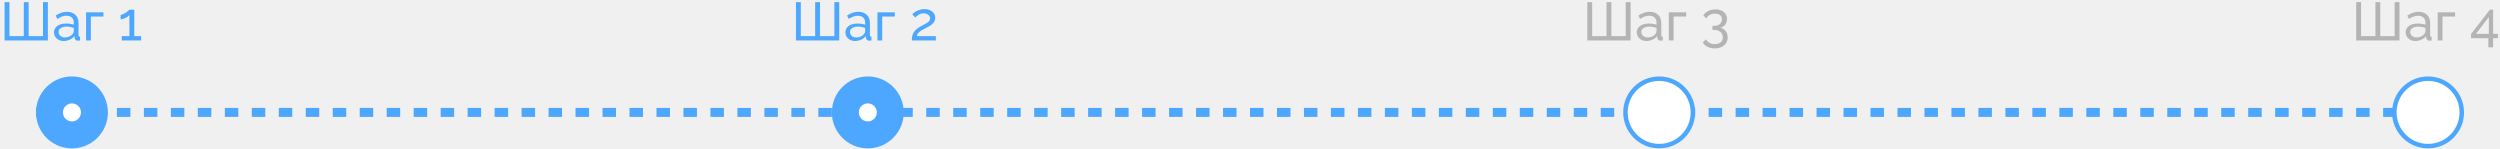
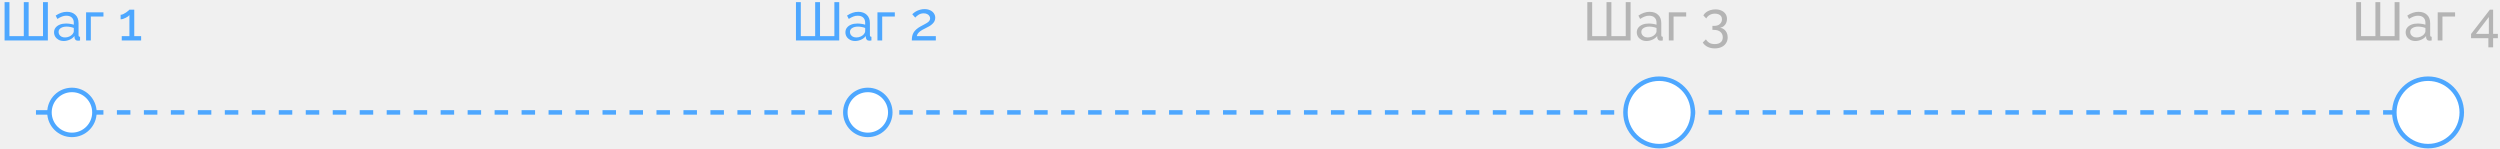
<svg xmlns="http://www.w3.org/2000/svg" width="556" height="33" viewBox="0 0 556 33" fill="none">
  <path d="M1.02 9V0.48H2.1V8.04H5.292V0.48H6.372V8.04H9.564V0.48H10.644V9H1.02ZM12.02 7.188C12.02 6.788 12.132 6.444 12.356 6.156C12.588 5.86 12.904 5.632 13.304 5.472C13.704 5.312 14.168 5.232 14.696 5.232C14.976 5.232 15.272 5.256 15.584 5.304C15.896 5.344 16.172 5.408 16.412 5.496V5.04C16.412 4.56 16.268 4.184 15.98 3.912C15.692 3.632 15.284 3.492 14.756 3.492C14.412 3.492 14.08 3.556 13.76 3.684C13.448 3.804 13.116 3.98 12.764 4.212L12.38 3.468C12.788 3.188 13.196 2.98 13.604 2.844C14.012 2.7 14.436 2.628 14.876 2.628C15.676 2.628 16.308 2.852 16.772 3.3C17.236 3.74 17.468 4.356 17.468 5.148V7.8C17.468 7.928 17.492 8.024 17.54 8.088C17.596 8.144 17.684 8.176 17.804 8.184V9C17.7 9.016 17.608 9.028 17.528 9.036C17.456 9.044 17.396 9.048 17.348 9.048C17.1 9.048 16.912 8.98 16.784 8.844C16.664 8.708 16.596 8.564 16.58 8.412L16.556 8.016C16.284 8.368 15.928 8.64 15.488 8.832C15.048 9.024 14.612 9.12 14.18 9.12C13.764 9.12 13.392 9.036 13.064 8.868C12.736 8.692 12.48 8.46 12.296 8.172C12.112 7.876 12.02 7.548 12.02 7.188ZM16.1 7.632C16.196 7.52 16.272 7.408 16.328 7.296C16.384 7.176 16.412 7.076 16.412 6.996V6.216C16.164 6.12 15.904 6.048 15.632 6C15.36 5.944 15.092 5.916 14.828 5.916C14.292 5.916 13.856 6.024 13.52 6.24C13.192 6.448 13.028 6.736 13.028 7.104C13.028 7.304 13.08 7.5 13.184 7.692C13.296 7.876 13.456 8.028 13.664 8.148C13.88 8.268 14.144 8.328 14.456 8.328C14.784 8.328 15.096 8.264 15.392 8.136C15.688 8 15.924 7.832 16.1 7.632ZM19.145 9V2.736H23.009V3.672H20.201V9H19.145ZM31.385 8.04V9H27.077V8.04H28.781V3.36C28.709 3.456 28.597 3.56 28.445 3.672C28.293 3.776 28.121 3.876 27.929 3.972C27.737 4.068 27.545 4.148 27.353 4.212C27.161 4.268 26.985 4.296 26.825 4.296V3.288C27.001 3.288 27.193 3.24 27.401 3.144C27.617 3.04 27.825 2.92 28.025 2.784C28.225 2.648 28.393 2.52 28.529 2.4C28.673 2.28 28.757 2.196 28.781 2.148H29.861V8.04H31.385Z" fill="#4DA7FF" />
  <path d="M177.02 9V0.48H178.1V8.04H181.292V0.48H182.372V8.04H185.564V0.48H186.644V9H177.02ZM188.02 7.188C188.02 6.788 188.132 6.444 188.356 6.156C188.588 5.86 188.904 5.632 189.304 5.472C189.704 5.312 190.168 5.232 190.696 5.232C190.976 5.232 191.272 5.256 191.584 5.304C191.896 5.344 192.172 5.408 192.412 5.496V5.04C192.412 4.56 192.268 4.184 191.98 3.912C191.692 3.632 191.284 3.492 190.756 3.492C190.412 3.492 190.08 3.556 189.76 3.684C189.448 3.804 189.116 3.98 188.764 4.212L188.38 3.468C188.788 3.188 189.196 2.98 189.604 2.844C190.012 2.7 190.436 2.628 190.876 2.628C191.676 2.628 192.308 2.852 192.772 3.3C193.236 3.74 193.468 4.356 193.468 5.148V7.8C193.468 7.928 193.492 8.024 193.54 8.088C193.596 8.144 193.684 8.176 193.804 8.184V9C193.7 9.016 193.608 9.028 193.528 9.036C193.456 9.044 193.396 9.048 193.348 9.048C193.1 9.048 192.912 8.98 192.784 8.844C192.664 8.708 192.596 8.564 192.58 8.412L192.556 8.016C192.284 8.368 191.928 8.64 191.488 8.832C191.048 9.024 190.612 9.12 190.18 9.12C189.764 9.12 189.392 9.036 189.064 8.868C188.736 8.692 188.48 8.46 188.296 8.172C188.112 7.876 188.02 7.548 188.02 7.188ZM192.1 7.632C192.196 7.52 192.272 7.408 192.328 7.296C192.384 7.176 192.412 7.076 192.412 6.996V6.216C192.164 6.12 191.904 6.048 191.632 6C191.36 5.944 191.092 5.916 190.828 5.916C190.292 5.916 189.856 6.024 189.52 6.24C189.192 6.448 189.028 6.736 189.028 7.104C189.028 7.304 189.08 7.5 189.184 7.692C189.296 7.876 189.456 8.028 189.664 8.148C189.88 8.268 190.144 8.328 190.456 8.328C190.784 8.328 191.096 8.264 191.392 8.136C191.688 8 191.924 7.832 192.1 7.632ZM195.145 9V2.736H199.009V3.672H196.201V9H195.145ZM202.789 9C202.789 8.68 202.813 8.38 202.861 8.1C202.917 7.82 203.013 7.552 203.149 7.296C203.293 7.04 203.493 6.796 203.749 6.564C204.005 6.324 204.337 6.092 204.745 5.868C204.985 5.732 205.225 5.604 205.465 5.484C205.713 5.364 205.941 5.236 206.149 5.1C206.365 4.964 206.537 4.816 206.665 4.656C206.793 4.488 206.857 4.296 206.857 4.08C206.857 3.896 206.801 3.72 206.689 3.552C206.585 3.376 206.425 3.236 206.209 3.132C206.001 3.02 205.741 2.964 205.429 2.964C205.189 2.964 204.969 2.996 204.769 3.06C204.577 3.124 204.401 3.208 204.241 3.312C204.089 3.408 203.953 3.512 203.833 3.624C203.721 3.728 203.625 3.824 203.545 3.912L202.885 3.168C202.949 3.096 203.057 3 203.209 2.88C203.361 2.752 203.553 2.624 203.785 2.496C204.017 2.368 204.285 2.26 204.589 2.172C204.901 2.076 205.241 2.028 205.609 2.028C206.105 2.028 206.529 2.116 206.881 2.292C207.241 2.46 207.517 2.692 207.709 2.988C207.901 3.276 207.997 3.6 207.997 3.96C207.997 4.272 207.929 4.544 207.793 4.776C207.665 5.008 207.497 5.212 207.289 5.388C207.089 5.564 206.877 5.716 206.653 5.844C206.437 5.964 206.241 6.068 206.065 6.156C205.705 6.332 205.397 6.492 205.141 6.636C204.885 6.78 204.673 6.924 204.505 7.068C204.345 7.204 204.213 7.348 204.109 7.5C204.013 7.652 203.941 7.832 203.893 8.04H208.129V9H202.789Z" fill="#4DA7FF" />
  <path d="M353.02 9V0.48H354.1V8.04H357.292V0.48H358.372V8.04H361.564V0.48H362.644V9H353.02ZM364.02 7.188C364.02 6.788 364.132 6.444 364.356 6.156C364.588 5.86 364.904 5.632 365.304 5.472C365.704 5.312 366.168 5.232 366.696 5.232C366.976 5.232 367.272 5.256 367.584 5.304C367.896 5.344 368.172 5.408 368.412 5.496V5.04C368.412 4.56 368.268 4.184 367.98 3.912C367.692 3.632 367.284 3.492 366.756 3.492C366.412 3.492 366.08 3.556 365.76 3.684C365.448 3.804 365.116 3.98 364.764 4.212L364.38 3.468C364.788 3.188 365.196 2.98 365.604 2.844C366.012 2.7 366.436 2.628 366.876 2.628C367.676 2.628 368.308 2.852 368.772 3.3C369.236 3.74 369.468 4.356 369.468 5.148V7.8C369.468 7.928 369.492 8.024 369.54 8.088C369.596 8.144 369.684 8.176 369.804 8.184V9C369.7 9.016 369.608 9.028 369.528 9.036C369.456 9.044 369.396 9.048 369.348 9.048C369.1 9.048 368.912 8.98 368.784 8.844C368.664 8.708 368.596 8.564 368.58 8.412L368.556 8.016C368.284 8.368 367.928 8.64 367.488 8.832C367.048 9.024 366.612 9.12 366.18 9.12C365.764 9.12 365.392 9.036 365.064 8.868C364.736 8.692 364.48 8.46 364.296 8.172C364.112 7.876 364.02 7.548 364.02 7.188ZM368.1 7.632C368.196 7.52 368.272 7.408 368.328 7.296C368.384 7.176 368.412 7.076 368.412 6.996V6.216C368.164 6.12 367.904 6.048 367.632 6C367.36 5.944 367.092 5.916 366.828 5.916C366.292 5.916 365.856 6.024 365.52 6.24C365.192 6.448 365.028 6.736 365.028 7.104C365.028 7.304 365.08 7.5 365.184 7.692C365.296 7.876 365.456 8.028 365.664 8.148C365.88 8.268 366.144 8.328 366.456 8.328C366.784 8.328 367.096 8.264 367.392 8.136C367.688 8 367.924 7.832 368.1 7.632ZM371.145 9V2.736H375.009V3.672H372.201V9H371.145ZM382.569 6.168C382.913 6.224 383.209 6.352 383.457 6.552C383.705 6.744 383.897 6.992 384.033 7.296C384.169 7.592 384.237 7.928 384.237 8.304C384.237 8.792 384.117 9.22 383.877 9.588C383.645 9.964 383.313 10.252 382.881 10.452C382.449 10.66 381.945 10.764 381.369 10.764C380.761 10.764 380.225 10.648 379.761 10.416C379.305 10.192 378.949 9.872 378.693 9.456L379.401 8.748C379.585 9.068 379.833 9.324 380.145 9.516C380.465 9.708 380.873 9.804 381.369 9.804C381.921 9.804 382.353 9.676 382.665 9.42C382.985 9.172 383.145 8.8 383.145 8.304C383.145 7.8 382.973 7.4 382.629 7.104C382.293 6.8 381.801 6.648 381.153 6.648H380.841V5.76H381.177C381.753 5.76 382.193 5.62 382.497 5.34C382.809 5.06 382.965 4.712 382.965 4.296C382.965 4.008 382.897 3.772 382.761 3.588C382.625 3.404 382.441 3.268 382.209 3.18C381.977 3.084 381.709 3.036 381.405 3.036C380.965 3.036 380.577 3.132 380.241 3.324C379.913 3.508 379.657 3.768 379.473 4.104L378.825 3.432C378.969 3.16 379.173 2.924 379.437 2.724C379.709 2.524 380.021 2.368 380.373 2.256C380.733 2.144 381.113 2.088 381.513 2.088C382.017 2.088 382.461 2.176 382.845 2.352C383.237 2.528 383.541 2.776 383.757 3.096C383.973 3.416 384.081 3.792 384.081 4.224C384.081 4.536 384.021 4.832 383.901 5.112C383.781 5.384 383.605 5.616 383.373 5.808C383.149 5.992 382.881 6.112 382.569 6.168Z" fill="#B4B4B4" />
  <path d="M524.02 9V0.48H525.1V8.04H528.292V0.48H529.372V8.04H532.564V0.48H533.644V9H524.02ZM535.02 7.188C535.02 6.788 535.132 6.444 535.356 6.156C535.588 5.86 535.904 5.632 536.304 5.472C536.704 5.312 537.168 5.232 537.696 5.232C537.976 5.232 538.272 5.256 538.584 5.304C538.896 5.344 539.172 5.408 539.412 5.496V5.04C539.412 4.56 539.268 4.184 538.98 3.912C538.692 3.632 538.284 3.492 537.756 3.492C537.412 3.492 537.08 3.556 536.76 3.684C536.448 3.804 536.116 3.98 535.764 4.212L535.38 3.468C535.788 3.188 536.196 2.98 536.604 2.844C537.012 2.7 537.436 2.628 537.876 2.628C538.676 2.628 539.308 2.852 539.772 3.3C540.236 3.74 540.468 4.356 540.468 5.148V7.8C540.468 7.928 540.492 8.024 540.54 8.088C540.596 8.144 540.684 8.176 540.804 8.184V9C540.7 9.016 540.608 9.028 540.528 9.036C540.456 9.044 540.396 9.048 540.348 9.048C540.1 9.048 539.912 8.98 539.784 8.844C539.664 8.708 539.596 8.564 539.58 8.412L539.556 8.016C539.284 8.368 538.928 8.64 538.488 8.832C538.048 9.024 537.612 9.12 537.18 9.12C536.764 9.12 536.392 9.036 536.064 8.868C535.736 8.692 535.48 8.46 535.296 8.172C535.112 7.876 535.02 7.548 535.02 7.188ZM539.1 7.632C539.196 7.52 539.272 7.408 539.328 7.296C539.384 7.176 539.412 7.076 539.412 6.996V6.216C539.164 6.12 538.904 6.048 538.632 6C538.36 5.944 538.092 5.916 537.828 5.916C537.292 5.916 536.856 6.024 536.52 6.24C536.192 6.448 536.028 6.736 536.028 7.104C536.028 7.304 536.08 7.5 536.184 7.692C536.296 7.876 536.456 8.028 536.664 8.148C536.88 8.268 537.144 8.328 537.456 8.328C537.784 8.328 538.096 8.264 538.392 8.136C538.688 8 538.924 7.832 539.1 7.632ZM542.145 9V2.736H546.009V3.672H543.201V9H542.145ZM553.413 10.524V8.496H549.561V7.56L553.749 2.148H554.469V7.536H555.525V8.496H554.469V10.524H553.413ZM550.653 7.536H553.521V3.78L550.653 7.536Z" fill="#B4B4B4" />
-   <path d="M8 25H544" stroke="#4DA7FF" stroke-width="2" stroke-dasharray="3 3" />
+   <path d="M8 25H544" stroke="#4DA7FF" strokeWidth="2" stroke-dasharray="3 3" />
  <rect x="11" y="20" width="10" height="10" rx="5" fill="white" />
-   <rect x="11" y="20" width="10" height="10" rx="5" stroke="#4DA7FF" stroke-width="6" />
+   <rect x="11" y="20" width="10" height="10" rx="5" stroke="#4DA7FF" strokeWidth="6" />
  <rect x="188" y="20" width="10" height="10" rx="5" fill="white" />
-   <rect x="188" y="20" width="10" height="10" rx="5" stroke="#4DA7FF" stroke-width="6" />
+   <rect x="188" y="20" width="10" height="10" rx="5" stroke="#4DA7FF" strokeWidth="6" />
  <rect x="361.5" y="17.5" width="15" height="15" rx="7.5" fill="white" />
  <rect x="361.5" y="17.5" width="15" height="15" rx="7.5" stroke="#4DA7FF" />
  <rect x="532.5" y="17.5" width="15" height="15" rx="7.5" fill="white" />
  <rect x="532.5" y="17.5" width="15" height="15" rx="7.5" stroke="#4DA7FF" />
</svg>
